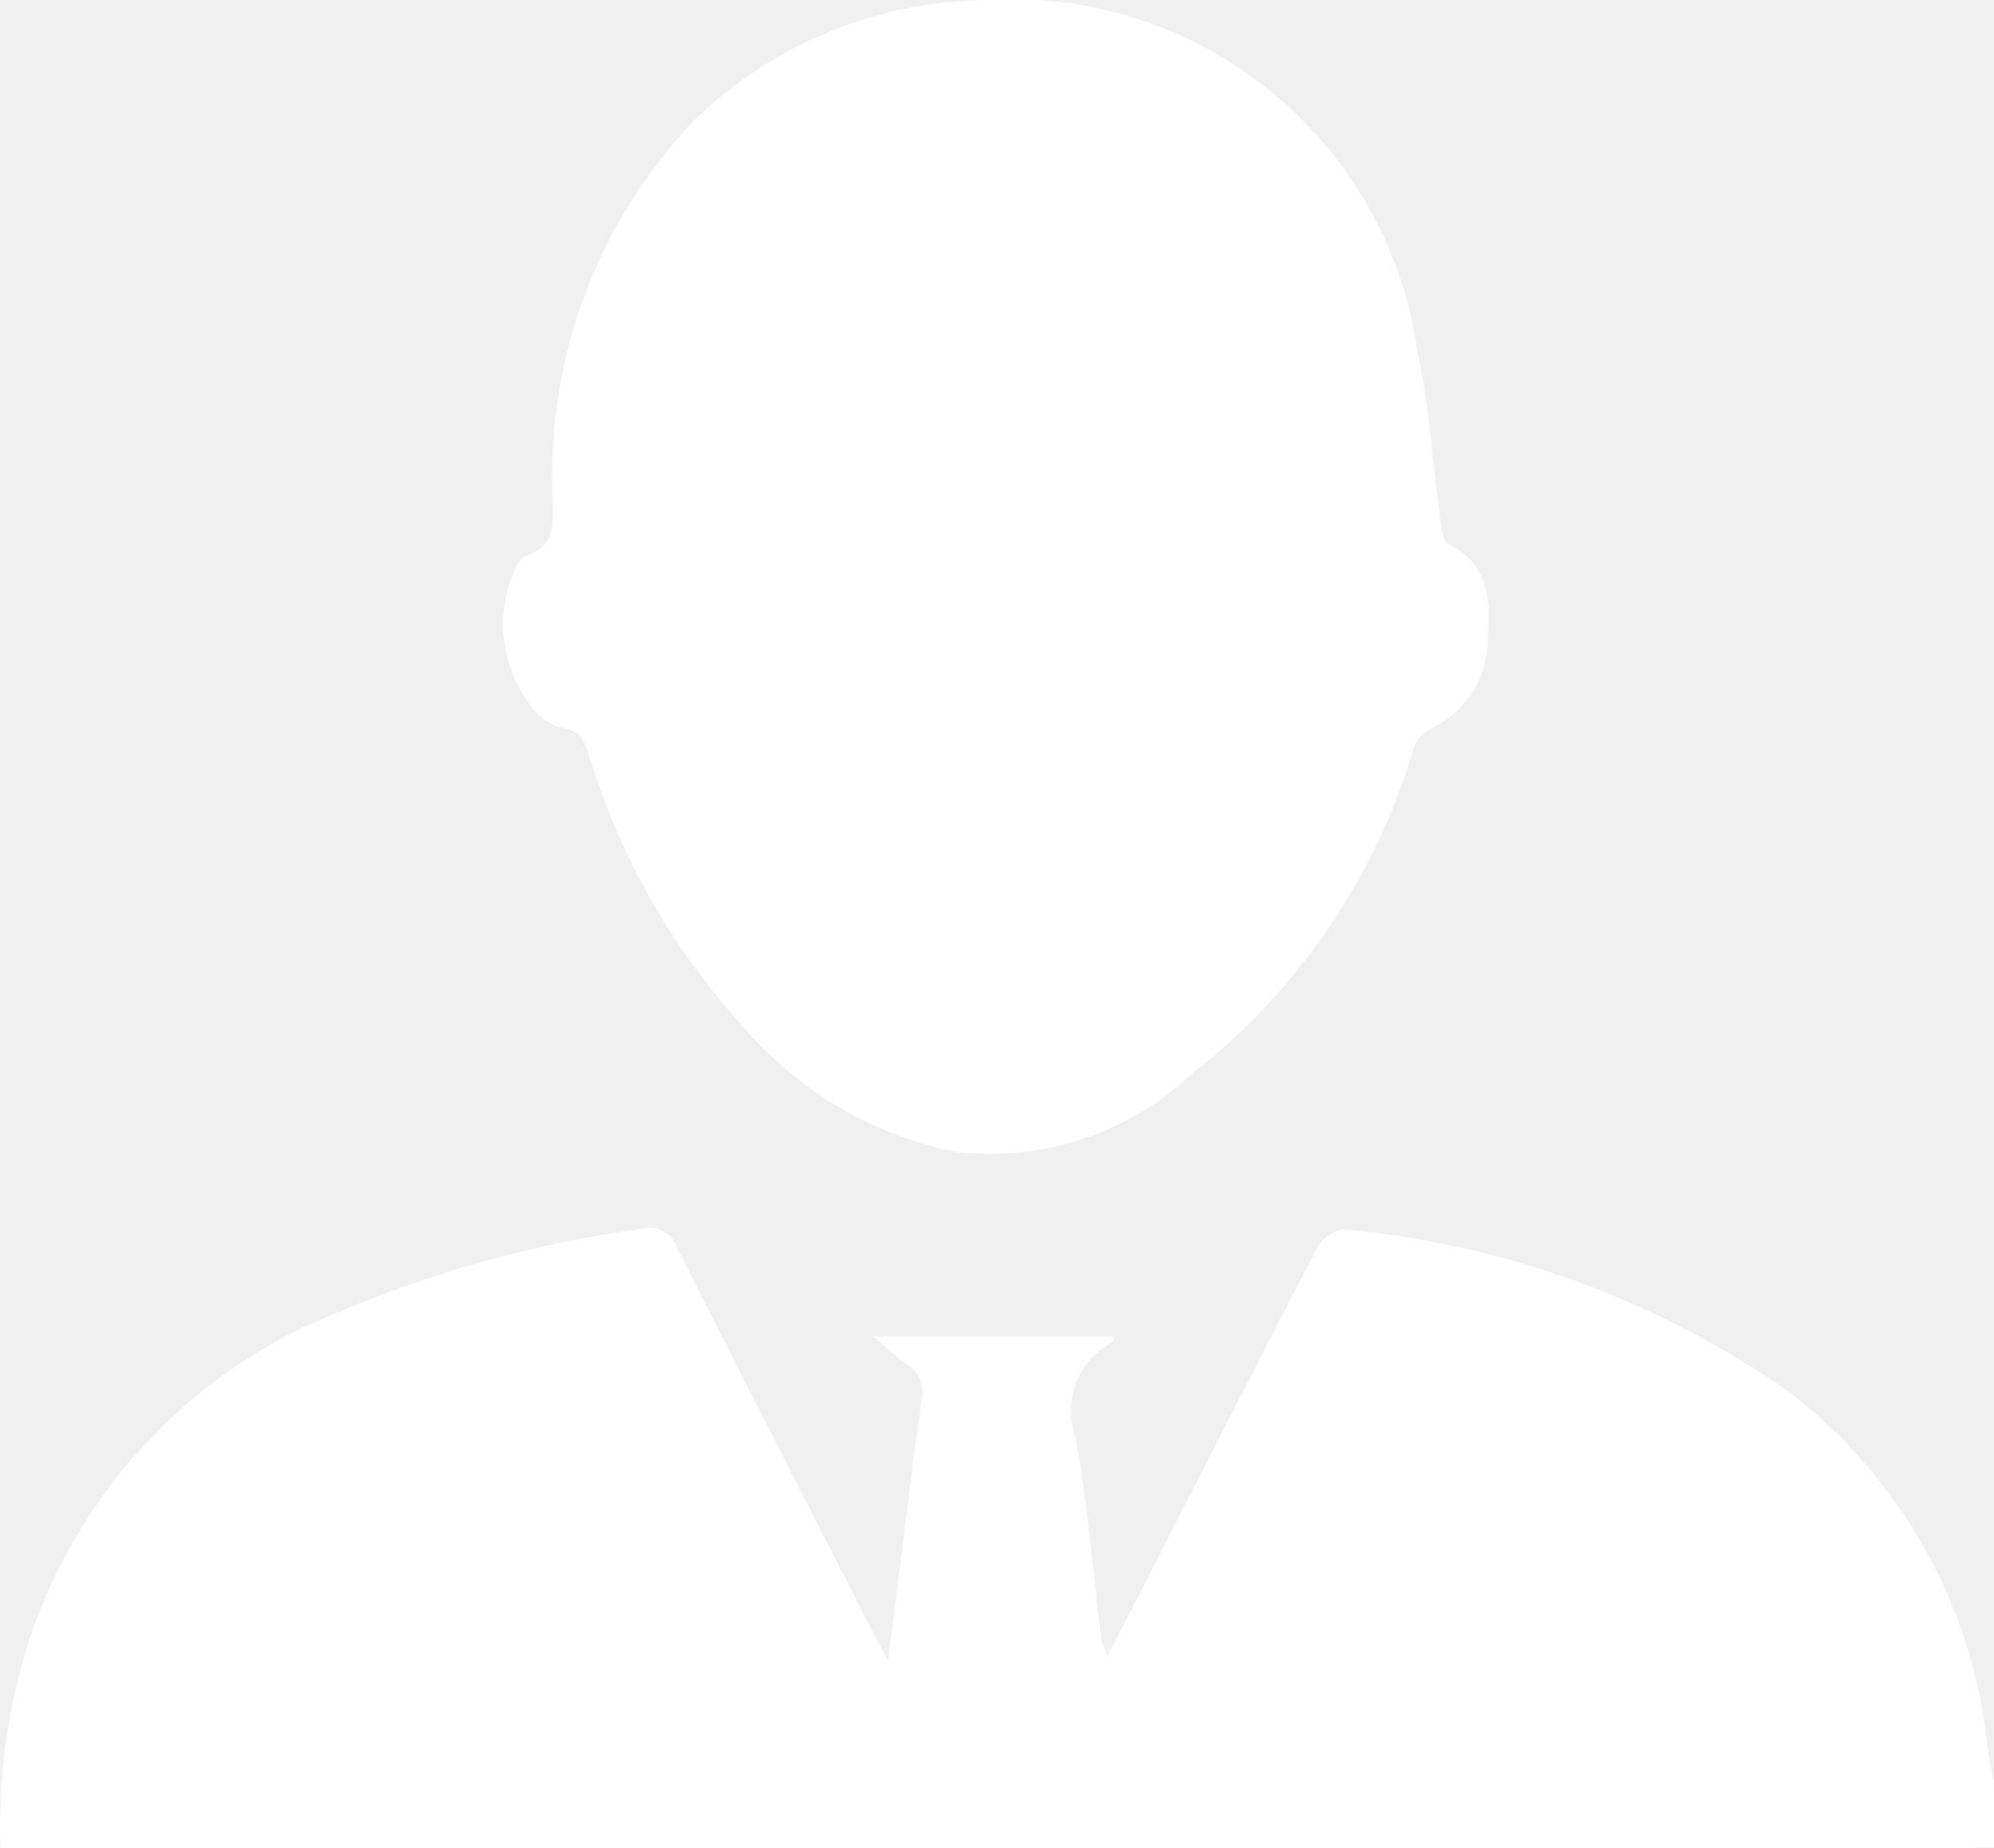
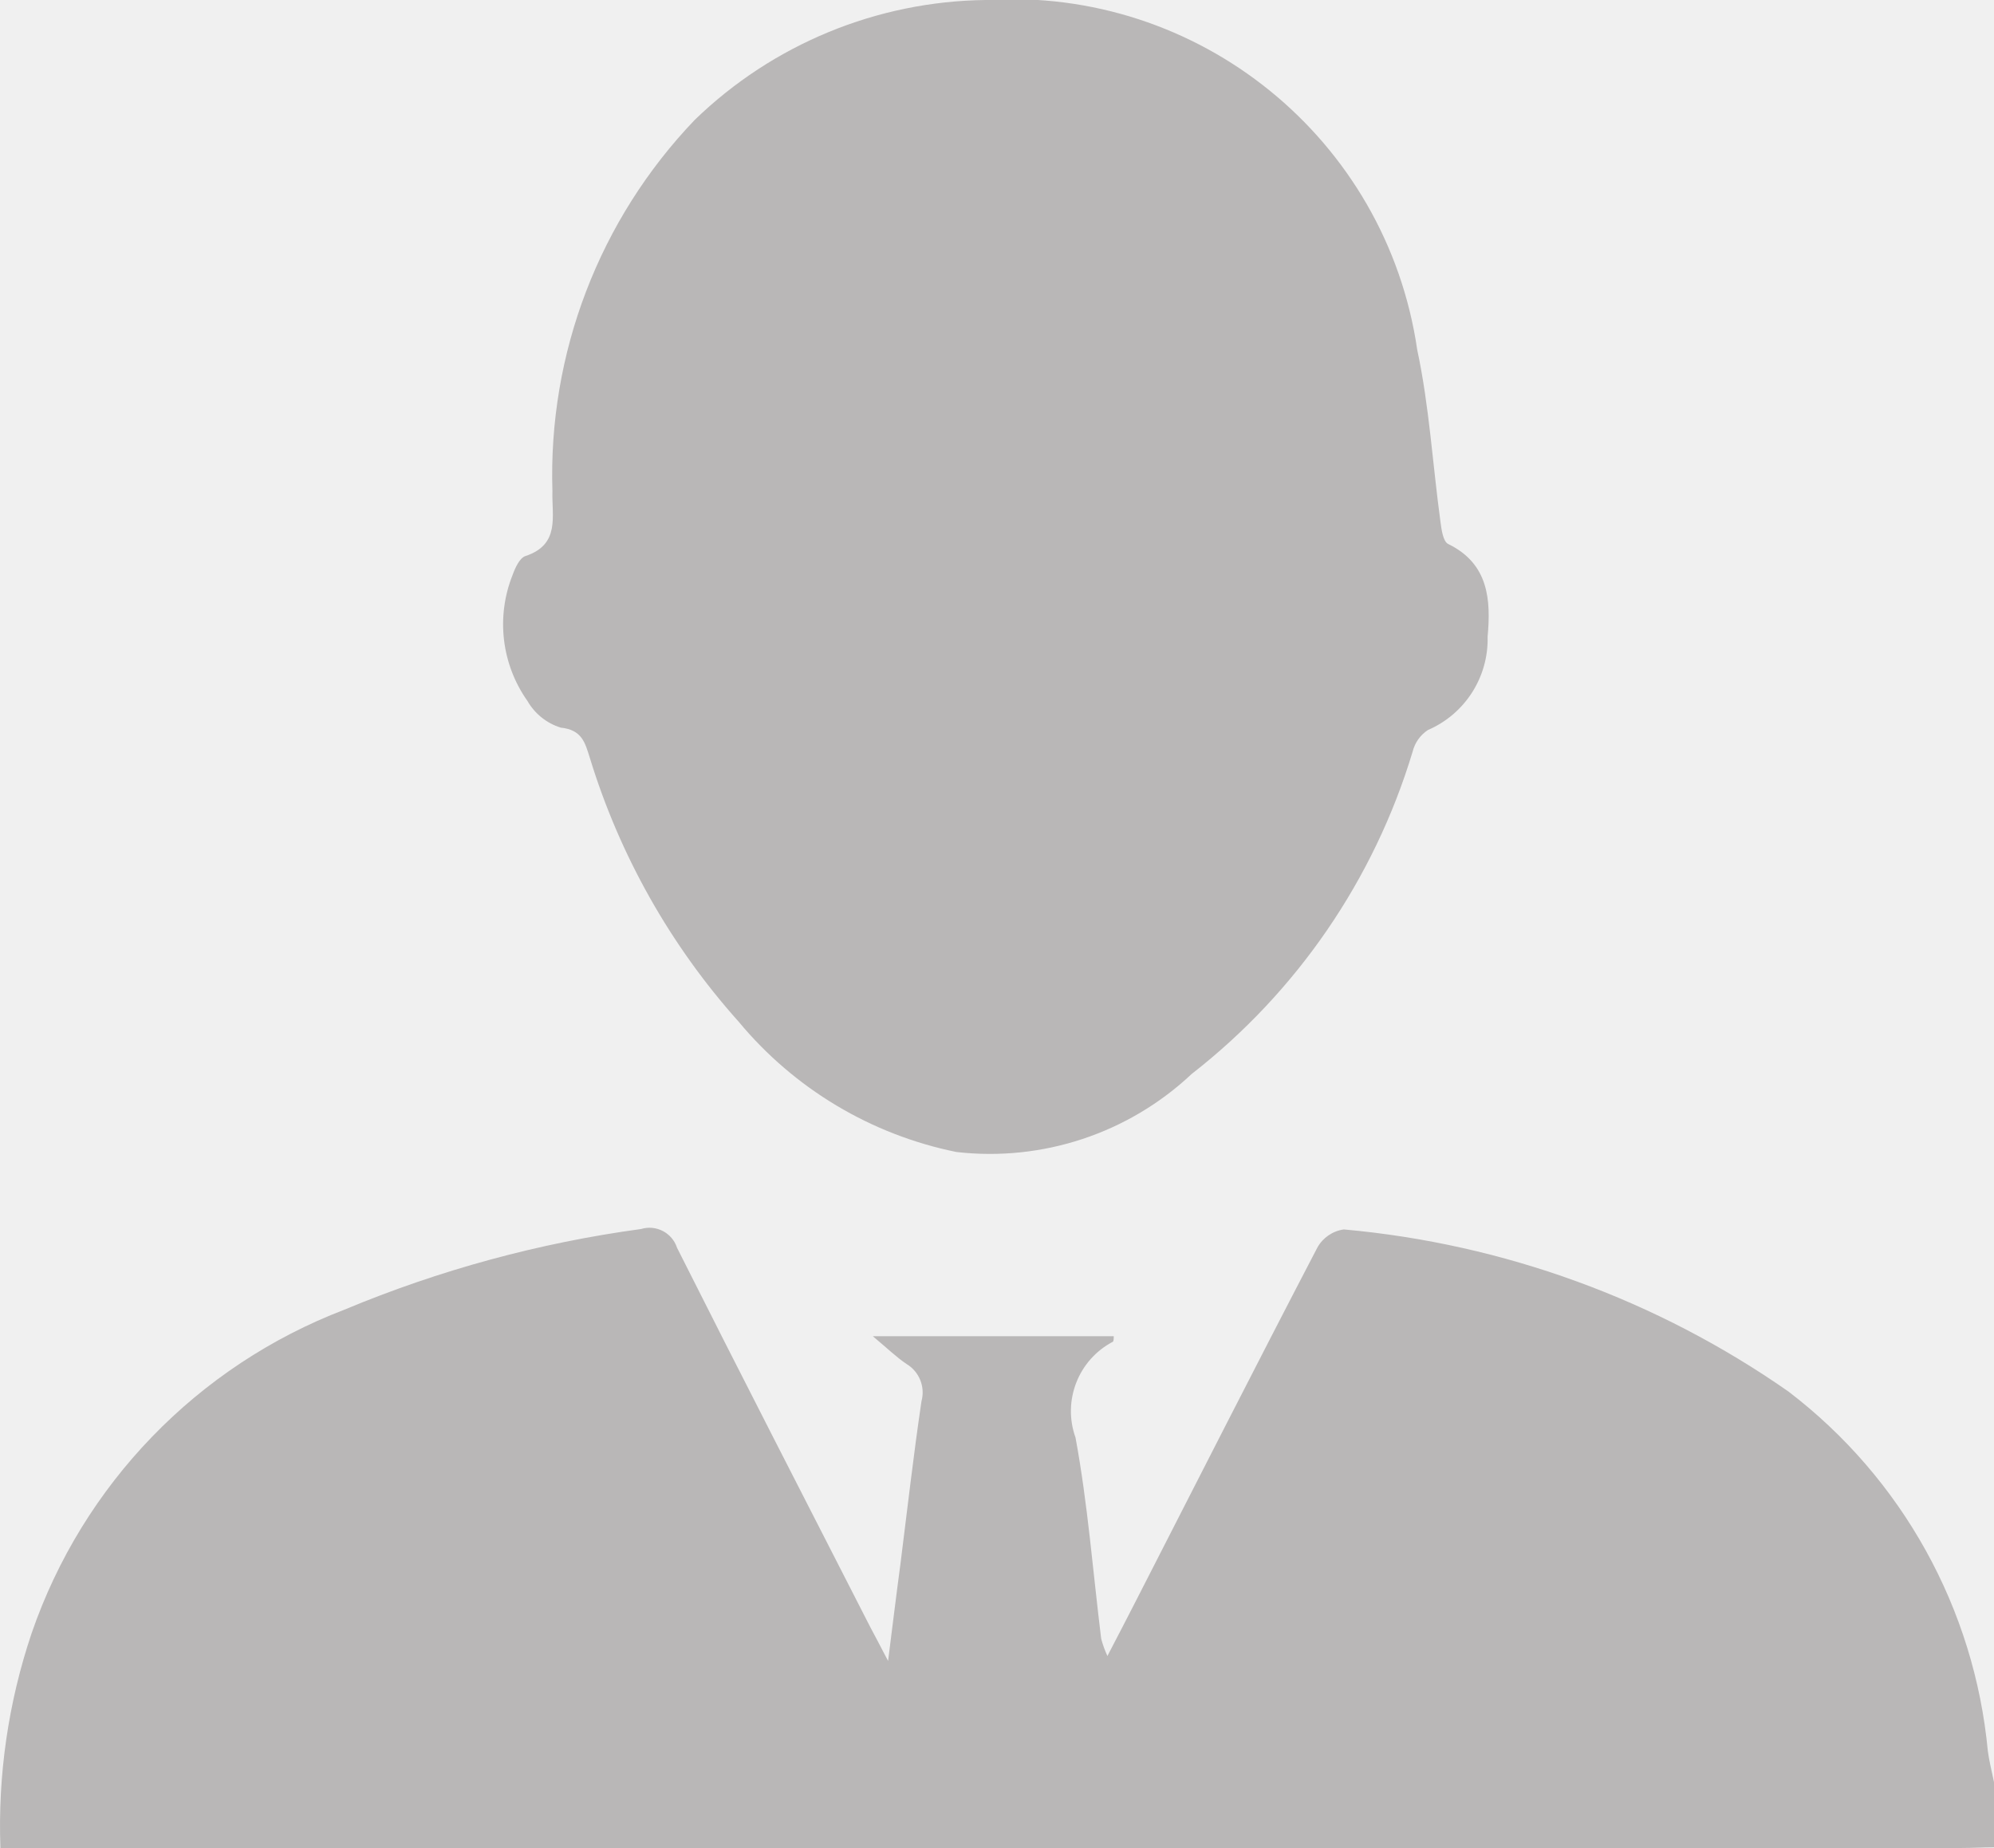
<svg xmlns="http://www.w3.org/2000/svg" width="24" height="22.243" viewBox="0 0 24 22.243">
  <defs>
-     <style>.a{fill:#fff;}</style>
+     <style>.a{fill:#b9b7b7;}</style>
  </defs>
  <g transform="translate(-271.981 -1191.342)">
    <path class="a" d="M295.981,1407.64c-.13,0-.259.008-.389.008H271.986a7.265,7.265,0,0,1,.376-2.586,6.4,6.4,0,0,1,3.764-3.893,14.235,14.235,0,0,1,3.57-.971.349.349,0,0,1,.434.226c.768,1.527,1.549,3.046,2.327,4.568.053.1.107.2.213.405.058-.454.1-.807.148-1.161.083-.655.157-1.312.254-1.965a.4.4,0,0,0-.179-.448c-.124-.083-.233-.19-.407-.335h2.9c0,.028,0,.061-.011.067a.943.943,0,0,0-.449,1.153c.148.8.209,1.613.309,2.421a1.253,1.253,0,0,0,.075.208c.133-.256.241-.463.347-.671.725-1.416,1.445-2.835,2.18-4.245a.432.432,0,0,1,.319-.218,11.077,11.077,0,0,1,5.351,1.951,6.171,6.171,0,0,1,2.4,4.329c.017.127.05.252.075.378Z" transform="translate(0 -194.063)" />
    <path class="a" d="M363.391,1191.342a4.933,4.933,0,0,1,5.193,4.211c.145.677.185,1.376.279,2.065.013.1.032.242.094.272.489.238.514.675.474,1.116a1.19,1.19,0,0,1-.719,1.123.437.437,0,0,0-.184.262,7.755,7.755,0,0,1-2.658,3.877,3.544,3.544,0,0,1-2.832.94,4.591,4.591,0,0,1-2.621-1.568,8.487,8.487,0,0,1-1.792-3.177c-.057-.18-.092-.336-.35-.363a.7.7,0,0,1-.4-.32,1.6,1.6,0,0,1-.18-1.516c.031-.086.085-.206.155-.229.421-.139.316-.479.325-.78a6.179,6.179,0,0,1,1.713-4.47A5.117,5.117,0,0,1,363.391,1191.342Z" transform="translate(-79.545)" />
  </g>
</svg>
